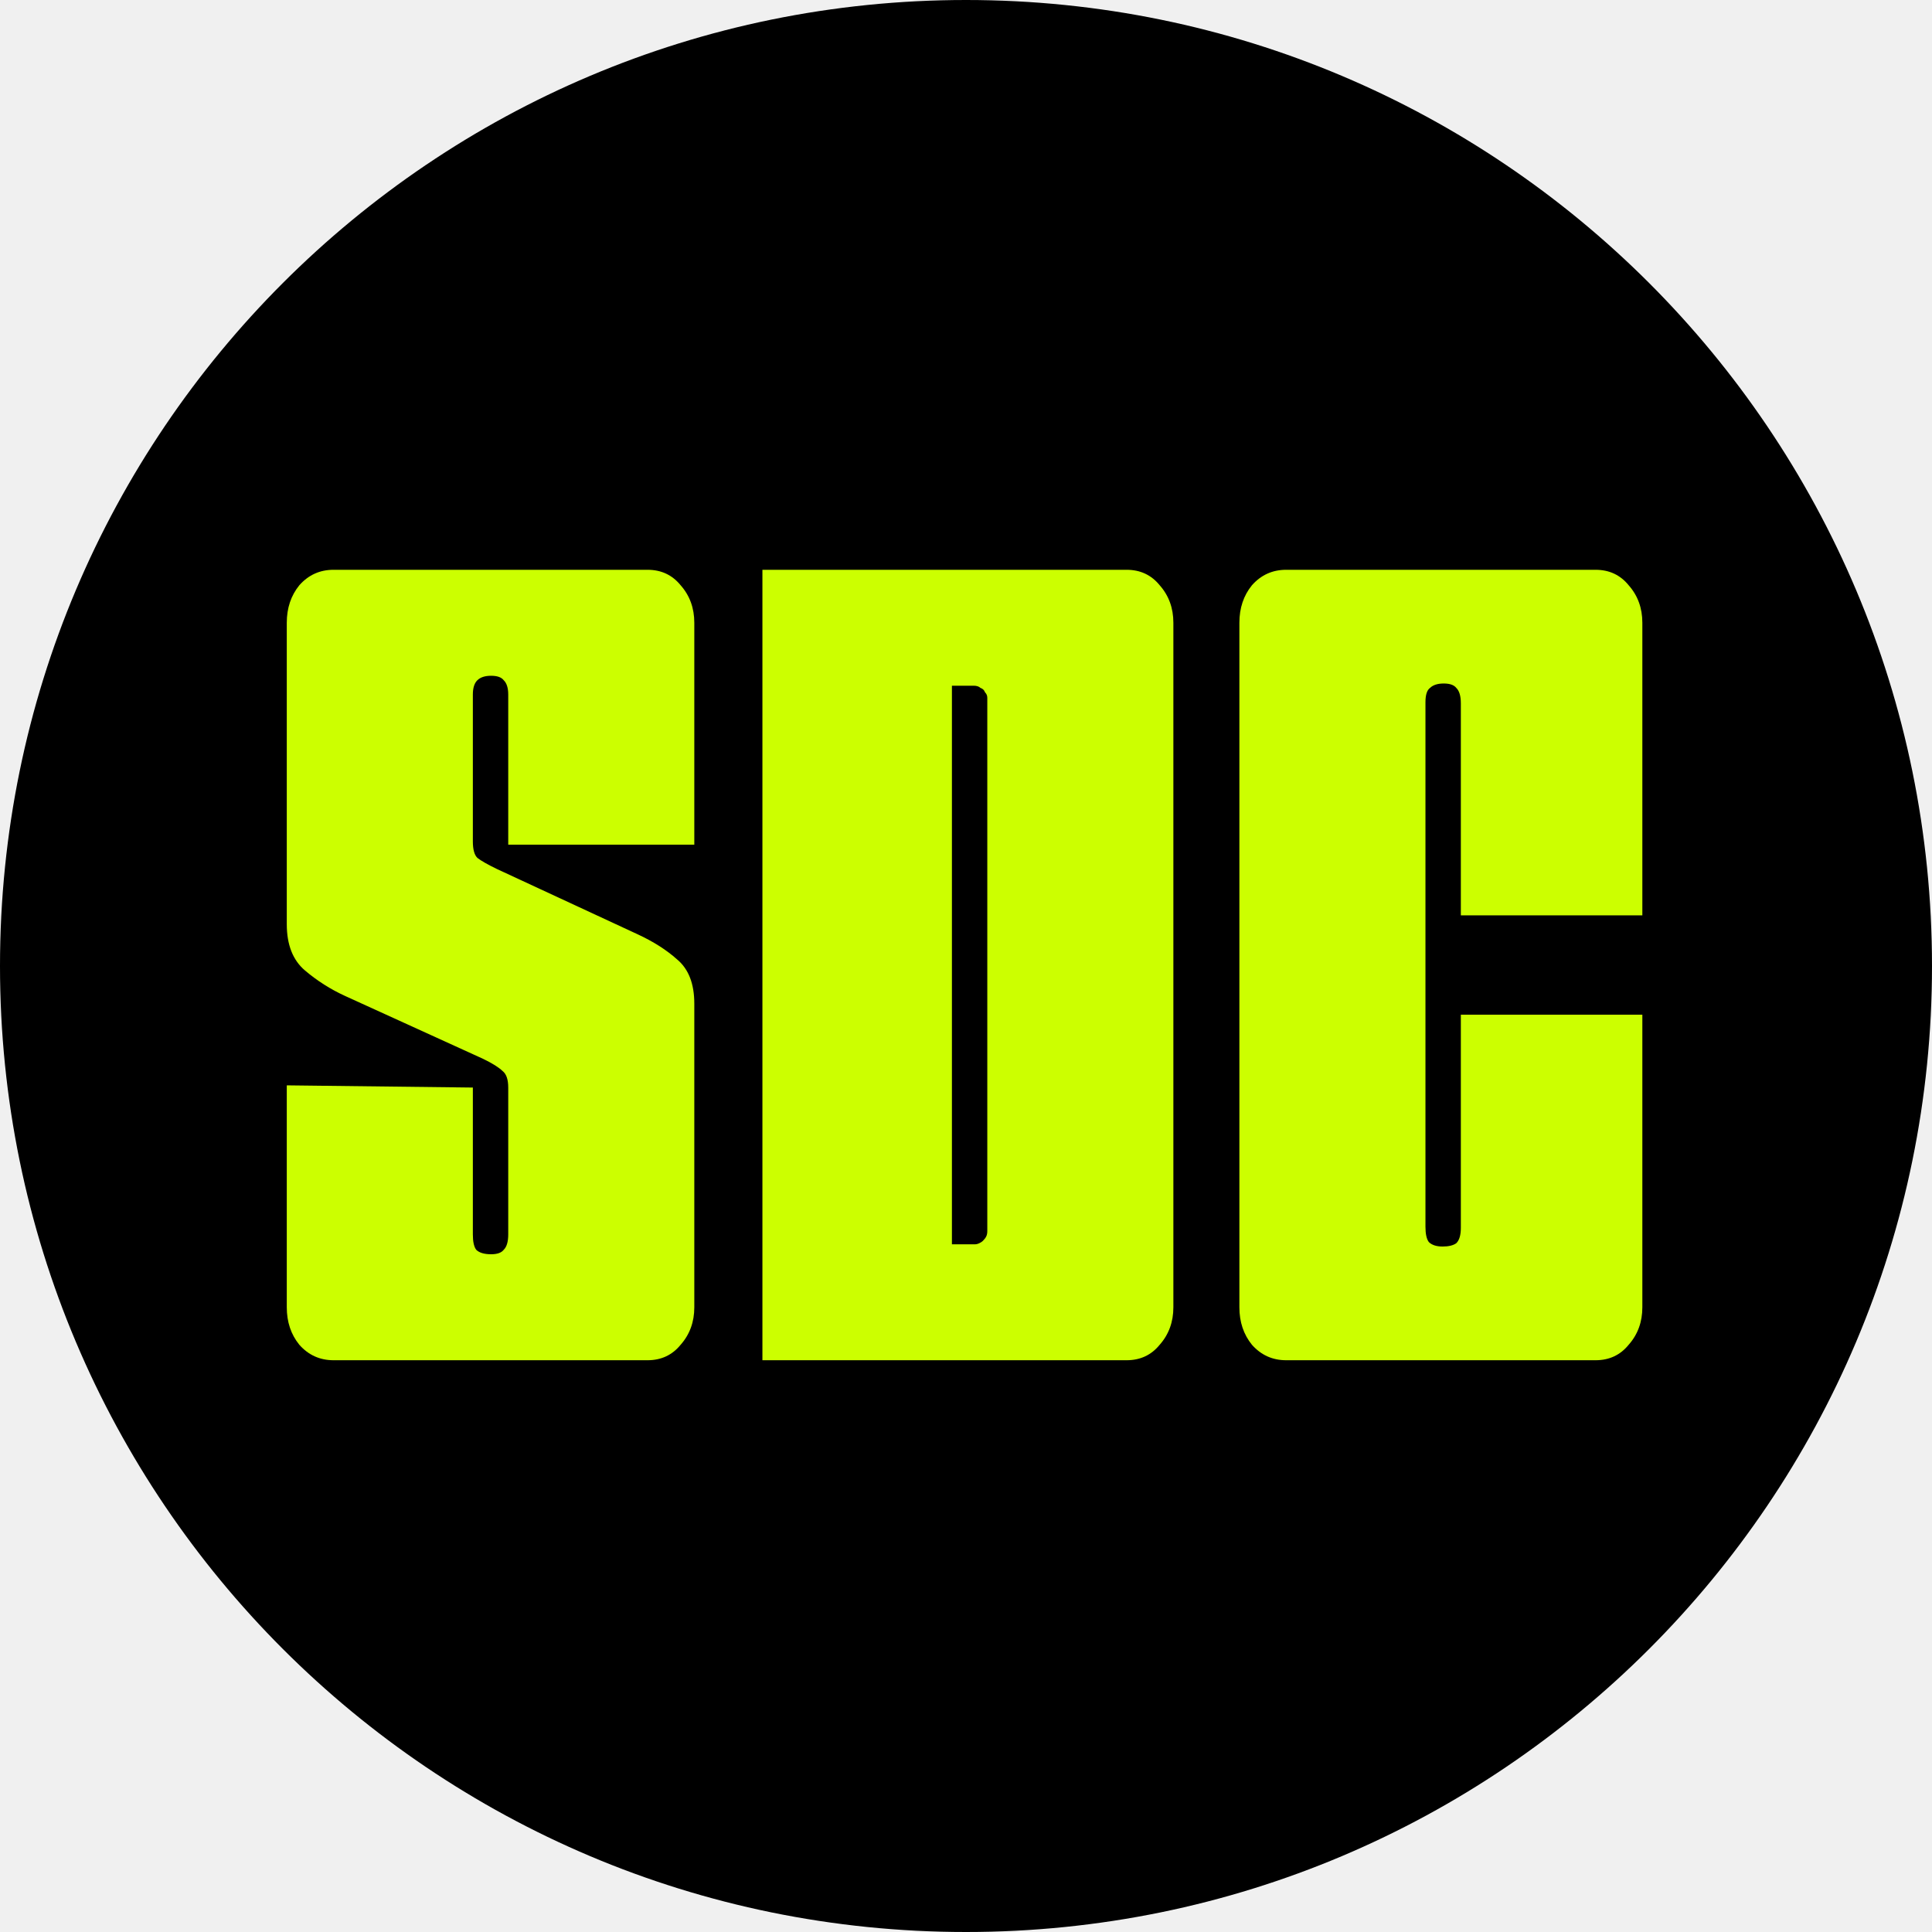
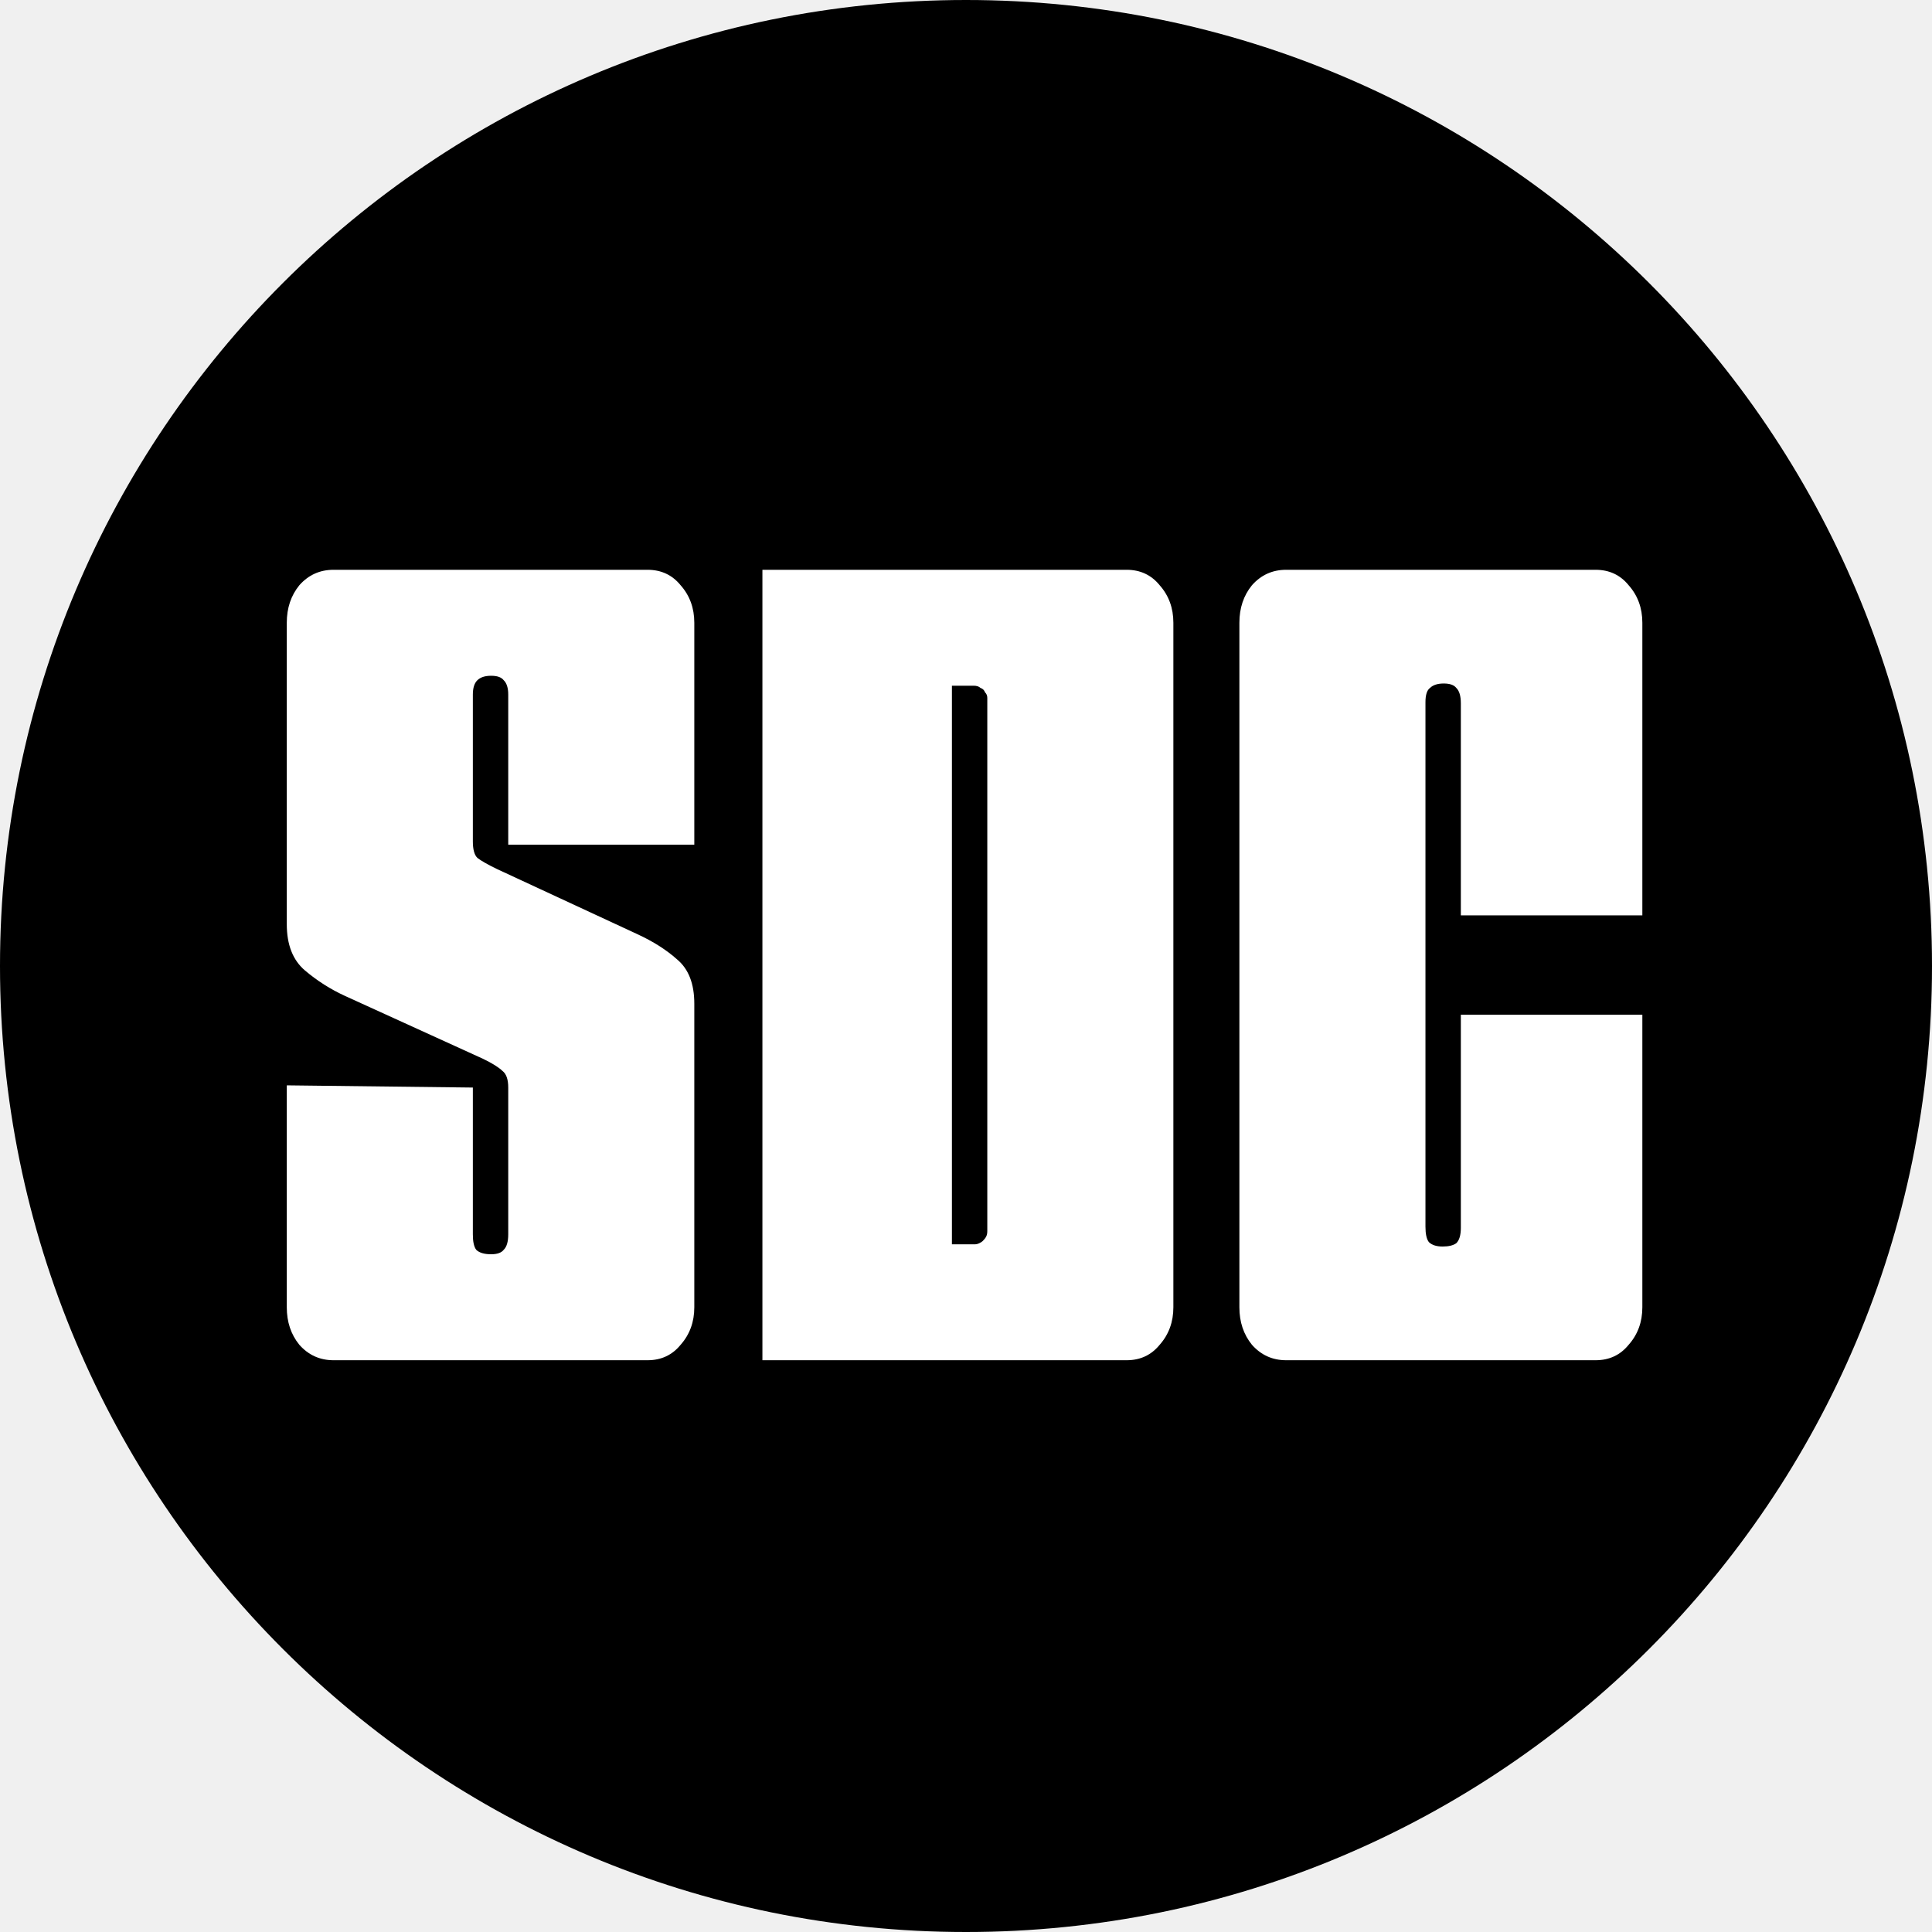
<svg xmlns="http://www.w3.org/2000/svg" viewBox="0 0 256 256">
  <circle cx="128" cy="128" r="128" fill="#000000" />
-   <g transform="translate(38 75.5) scale(0.7627)" fill="#CCFF00">
+   <g transform="translate(38 75.5) scale(0.7627)" fill="#ffffff">
    <path d="M173.629 137.326C171.25 137.326 169.266 136.431 167.68 134.641C166.225 132.851 165.498 130.677 165.498 128.12V9.206C165.498 6.649 166.225 4.475 167.68 2.685C169.266 0.895 171.25 0 173.629 0H227.374C229.754 0 231.671 0.895 233.125 2.685C234.712 4.475 235.505 6.649 235.505 9.206V60.032H203.972V23.207C203.972 21.929 203.708 21.034 203.179 20.522C202.782 20.011 202.055 19.755 200.998 19.755C199.94 19.755 199.147 20.011 198.618 20.522C198.089 20.906 197.824 21.737 197.824 23.015V114.118C197.824 115.397 198.023 116.292 198.419 116.804C198.948 117.315 199.742 117.571 200.799 117.571C201.857 117.571 202.65 117.379 203.179 116.995C203.708 116.484 203.972 115.589 203.972 114.31V77.294H235.505V128.12C235.505 130.677 234.712 132.851 233.125 134.641C231.671 136.431 229.754 137.326 227.374 137.326H173.629Z" />
    <path d="M82.633 137.326V0H145.898C148.277 0 150.195 0.895 151.649 2.685C153.235 4.475 154.029 6.649 154.029 9.206V128.12C154.029 130.677 153.235 132.851 151.649 134.641C150.195 136.431 148.277 137.326 145.898 137.326H82.633ZM115.555 117.187H119.521C119.785 117.187 120.05 117.123 120.314 116.995C120.579 116.868 120.777 116.74 120.909 116.612C121.174 116.356 121.372 116.1 121.504 115.845C121.636 115.589 121.703 115.269 121.703 114.886V22.248C121.703 21.865 121.57 21.545 121.306 21.289C121.174 20.906 120.909 20.65 120.513 20.522C120.248 20.266 119.852 20.139 119.323 20.139H115.555V117.187Z" />
    <path d="M8.131 137.326C5.751 137.326 3.768 136.431 2.182 134.641C0.727 132.851 0 130.677 0 128.12V89.569L32.326 89.952V115.461C32.326 116.74 32.525 117.635 32.921 118.146C33.45 118.658 34.309 118.913 35.499 118.913C36.557 118.913 37.284 118.658 37.681 118.146C38.21 117.635 38.474 116.74 38.474 115.461V89.952C38.474 88.546 38.144 87.587 37.483 87.075C36.822 86.436 35.698 85.733 34.111 84.966L10.114 74.033C7.602 72.882 5.289 71.412 3.173 69.622C1.058 67.832 0 65.147 0 61.566V9.206C0 6.649 0.727 4.475 2.182 2.685C3.768 0.895 5.751 0 8.131 0H62.669C65.049 0 66.966 0.895 68.421 2.685C70.007 4.475 70.8 6.649 70.8 9.206V47.757H38.474V21.673C38.474 20.522 38.21 19.691 37.681 19.18C37.284 18.668 36.557 18.412 35.499 18.412C34.442 18.412 33.648 18.668 33.12 19.18C32.591 19.691 32.326 20.522 32.326 21.673V47.182C32.326 48.588 32.591 49.547 33.12 50.059C33.781 50.57 34.904 51.209 36.491 51.977L60.884 63.293C63.661 64.571 65.975 66.042 67.826 67.704C69.809 69.366 70.8 71.923 70.8 75.376V128.12C70.8 130.677 70.007 132.851 68.421 134.641C66.966 136.431 65.049 137.326 62.669 137.326H8.131Z" />
  </g>
</svg>
